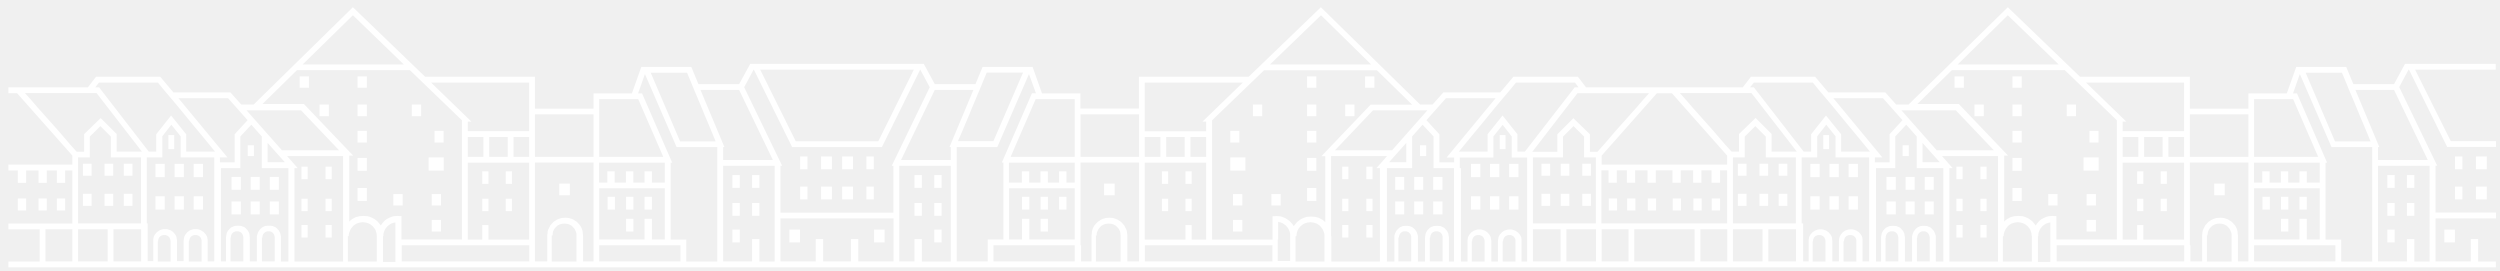
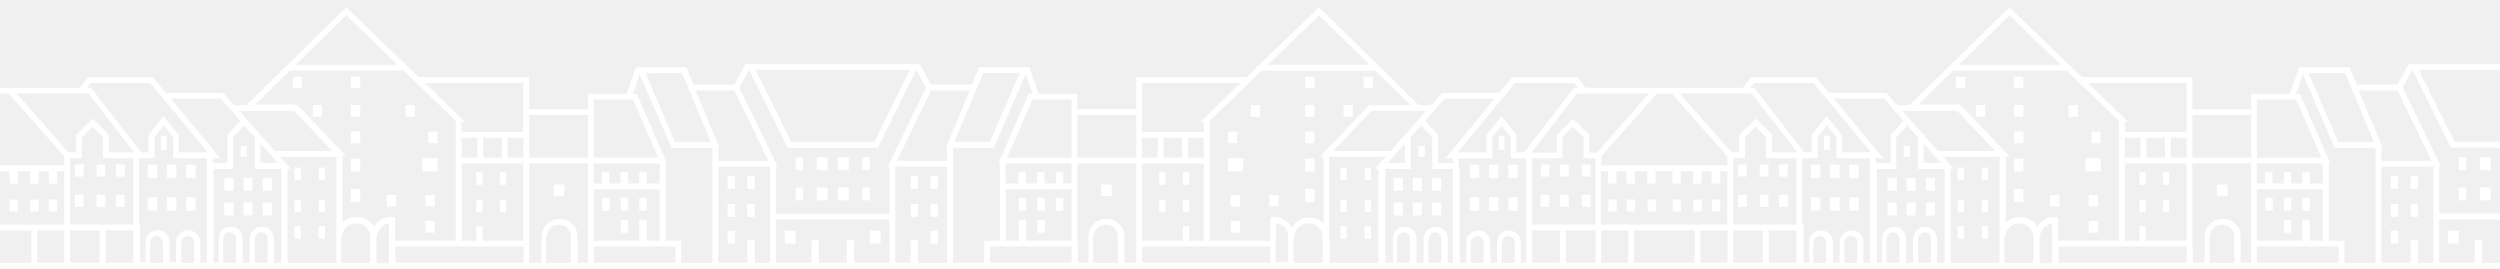
- <svg xmlns="http://www.w3.org/2000/svg" version="1.1" id="Ebene_1" x="0px" y="0px" viewBox="0 0 1934.7 209.5" style="enable-background:new 0 0 1934.7 209.5;" xml:space="preserve">
+ <svg xmlns="http://www.w3.org/2000/svg" version="1.1" id="Ebene_1" x="0px" y="0px" viewBox="6.5 0 1925.1 206.9" style="enable-background:new 6.5 0 1925.1 206.9;" xml:space="preserve">
  <style type="text/css">
	.st0{fill:#FFFFFF;}
</style>
  <path class="st0" d="M566.8,187.6h5.7v-9.9h-5.7V187.6z M610.9,187.6h8.2v-9.9h-8.2V187.6z M676.4,187.6h8.2v-9.9h-8.2V187.6z   M723,187.6h5.7v-9.9H723V187.6z M1847.5,187.6h5.7v-9.9h-5.7V187.6z M1891.6,187.6h8.2v-9.9h-8.2V187.6z M233.3,183.8h4.8v-9.7  h-4.8V183.8z M251.9,183.8h4.8v-9.7h-4.8V183.8z M1038.7,183.8h4.8v-9.7h-4.8V183.8z M1057.4,183.8h4.8v-9.7h-4.8V183.8z   M1514,183.8h4.8v-9.7h-4.8V183.8z M1532.6,183.8h4.8v-9.7h-4.8V183.8z M334.1,179.2h7.2v-9h-7.2V179.2z M954.2,179.2h7.2v-9h-7.2  V179.2z M1614.8,179.2h7.2v-9h-7.2V179.2z M484.5,179.2h5.7v-9.9h-5.7V179.2z M805.3,179.2h5.7v-9.9h-5.7V179.2z M1765.2,179.2h5.7  v-9.9h-5.7V179.2z M566.8,167h5.7v-9.9h-5.7V167z M582,167h5.7v-9.9H582V167z M707.7,167h5.7v-9.9h-5.7V167z M723,167h5.7v-9.9H723  V167z M1847.5,167h5.7v-9.9h-5.7V167z M1862.7,167h5.7v-9.9h-5.7V167z M179.2,165.9h7.2v-10h-7.2V165.9z M194,165.9h7v-10h-7V165.9z   M208.8,165.9h7v-10h-7V165.9z M1079.7,165.9h7v-10h-7V165.9z M1094.4,165.9h7v-10h-7V165.9z M1109.1,165.9h7.2v-10h-7.2V165.9z   M1459.9,165.9h7.2v-10h-7.2V165.9z M1474.7,165.9h7v-10h-7V165.9z M1489.5,165.9h7v-10h-7V165.9z M233.3,163.4h4.8v-9.6h-4.8V163.4  z M251.9,163.4h4.8v-9.6h-4.8V163.4z M373.2,163.4h4.8v-9.6h-4.8V163.4z M391.4,163.4h4.8v-9.6h-4.8V163.4z M899.2,163.4h4.8v-9.6  h-4.8V163.4z M917.4,163.4h4.8v-9.6h-4.8V163.4z M1038.7,163.4h4.8v-9.6h-4.8V163.4z M1057.4,163.4h4.8v-9.6h-4.8V163.4z   M1514,163.4h4.8v-9.6h-4.8V163.4z M1532.6,163.4h4.8v-9.6h-4.8V163.4z M1653.9,163.4h4.8v-9.6h-4.8V163.4z M1672.1,163.4h4.8v-9.6  h-4.8V163.4z M13.8,162.9h6.4v-9.3h-6.4V162.9z M29.8,162.9h6.4v-9.3h-6.4V162.9z M44,162.9h6.4v-9.3H44V162.9z M1245,162.9h6.4  v-9.3h-6.4V162.9z M1259.2,162.9h6.4v-9.3h-6.4V162.9z M1275.2,162.9h6.4v-9.3h-6.4V162.9z M1294.5,162.9h6.4v-9.3h-6.4V162.9z   M1310.5,162.9h6.4v-9.3h-6.4V162.9z M1324.7,162.9h6.4v-9.3h-6.4V162.9z M470.2,162.2h5.7v-9.9h-5.7V162.2z M484.5,162.2h5.7v-9.9  h-5.7V162.2z M498.8,162.2h5.7v-9.9h-5.7V162.2z M790.9,162.2h5.7v-9.9h-5.7V162.2z M805.3,162.2h5.7v-9.9h-5.7V162.2z M819.6,162.2  h5.7v-9.9h-5.7V162.2z M1750.9,162.2h5.7v-9.9h-5.7V162.2z M1765.2,162.2h5.7v-9.9h-5.7V162.2z M1779.5,162.2h5.7v-9.9h-5.7V162.2z   M120.3,162.2h7.2v-10.3h-7.2V162.2z M135.1,162.2h7.2v-10.3h-7.2V162.2z M149.9,162.2h7.2v-10.3h-7.2V162.2z M1138.4,162.2h7.2  v-10.3h-7.2V162.2z M1153.1,162.2h7.2v-10.3h-7.2V162.2z M1167.9,162.2h7.2v-10.3h-7.2V162.2z M1401,162.2h7.2v-10.3h-7.2V162.2z   M1415.8,162.2h7.2v-10.3h-7.2V162.2z M1430.6,162.2h7.2v-10.3h-7.2V162.2z M304.4,159h7.2v-8.8h-7.2V159z M334.1,159h7.2v-8.8h-7.2  V159z M954.2,159h7.2v-8.8h-7.2V159z M983.9,159h7.2v-8.8h-7.2V159z M1585.1,159h7.2v-8.8h-7.2V159z M1614.8,159h7.2v-8.8h-7.2V159z   M64.2,159.3h6.7v-9.3h-6.7V159.3z M80.9,159.3h6.7v-9.3h-6.7V159.3z M95.8,159.3h6.7v-9.3h-6.7V159.3z M1192.9,159.3h6.7v-9.3h-6.7  V159.3z M1207.8,159.3h6.7v-9.3h-6.7V159.3z M1224.5,159.3h6.7v-9.3h-6.7V159.3z M1344.9,159.3h6.7v-9.3h-6.7V159.3z M1361.6,159.3  h6.7v-9.3h-6.7V159.3z M1376.5,159.3h6.7v-9.3h-6.7V159.3z M276.7,155.5h7.2v-10h-7.2V155.5z M1011.5,155.5h7.2v-10h-7.2V155.5z   M1557.4,155.5h7.2v-10h-7.2V155.5z M619.2,154.3h5.7v-9.9h-5.7V154.3z M635.4,154.3h8.4v-9.9h-8.4V154.3z M651.7,154.3h8.4v-9.9  h-8.4V154.3z M670.5,154.3h5.7v-9.9h-5.7V154.3z M1899.9,154.3h5.7v-9.9h-5.7V154.3z M1916.1,154.3h8.4v-9.9h-8.4V154.3z   M432.8,151.1h8.2v-9h-8.2V151.1z M854.4,151.1h8.2v-9h-8.2V151.1z M1713.5,151.1h8.2v-9h-8.2V151.1z M179.2,146.9h7.2v-10h-7.2  V146.9z M194,146.9h7v-10h-7V146.9z M208.8,146.9h7v-10h-7V146.9z M1079.7,146.9h7v-10h-7V146.9z M1094.4,146.9h7v-10h-7V146.9z   M1109.1,146.9h7.2v-10h-7.2V146.9z M1459.9,146.9h7.2v-10h-7.2V146.9z M1474.7,146.9h7v-10h-7V146.9z M1489.5,146.9h7v-10h-7V146.9  z M566.8,145.4h5.7v-9.9h-5.7V145.4z M582,145.4h5.7v-9.9H582V145.4z M707.7,145.4h5.7v-9.9h-5.7V145.4z M723,145.4h5.7v-9.9H723  V145.4z M1847.5,145.4h5.7v-9.9h-5.7V145.4z M1862.7,145.4h5.7v-9.9h-5.7V145.4z M373.2,142.3h4.8v-9.7h-4.8V142.3z M391.4,142.3  h4.8v-9.7h-4.8V142.3z M899.2,142.3h4.8v-9.7h-4.8V142.3z M917.4,142.3h4.8v-9.7h-4.8V142.3z M1653.9,142.3h4.8v-9.7h-4.8V142.3z   M1672.1,142.3h4.8v-9.7h-4.8V142.3z M233.3,138.7h4.8V129h-4.8V138.7z M251.9,138.7h4.8V129h-4.8V138.7z M1038.7,138.7h4.8V129  h-4.8V138.7z M1057.4,138.7h4.8V129h-4.8V138.7z M1514,138.7h4.8V129h-4.8V138.7z M1532.6,138.7h4.8V129h-4.8V138.7z M64.2,136h6.7  v-9.3h-6.7V136z M80.9,136h6.7v-9.3h-6.7V136z M95.8,136h6.7v-9.3h-6.7V136z M120.3,137.1h7.2v-10.3h-7.2V137.1z M135.1,137.1h7.2  v-10.3h-7.2V137.1z M149.9,137.1h7.2v-10.3h-7.2V137.1z M1138.4,137.1h7.2v-10.3h-7.2V137.1z M1153.1,137.1h7.2v-10.3h-7.2V137.1z   M1167.9,137.1h7.2v-10.3h-7.2V137.1z M1192.9,136h6.7v-9.3h-6.7V136z M1207.8,136h6.7v-9.3h-6.7V136z M1224.5,136h6.7v-9.3h-6.7  V136z M1344.9,136h6.7v-9.3h-6.7V136z M1361.6,136h6.7v-9.3h-6.7V136z M1376.5,136h6.7v-9.3h-6.7V136z M1401,137.1h7.2v-10.3h-7.2  V137.1z M1415.8,137.1h7.2v-10.3h-7.2V137.1z M1430.6,137.1h7.2v-10.3h-7.2V137.1z M276.7,132.2h7.2v-10h-7.2V132.2z M1011.5,132.2  h7.2v-10h-7.2V132.2z M1557.4,132.2h7.2v-10h-7.2V132.2z M331.7,132h11.7v-10.2h-11.7V132z M952.1,132h11.7v-10.2h-11.7V132z   M1612.4,132h11.7v-10.2h-11.7V132z M619.2,131h5.7v-9.9h-5.7V131z M635.4,131h8.4v-9.9h-8.4V131z M651.7,131h8.4v-9.9h-8.4V131z   M670.5,131h5.7v-9.9h-5.7V131z M1899.9,131h5.7v-9.9h-5.7V131z M1916.1,131h8.4v-9.9h-8.4V131z M191.7,120.8h4.8v-8.4h-4.8V120.8z   M1098.9,120.8h4.8v-8.4h-4.8V120.8z M1472.4,120.8h4.8v-8.4h-4.8V120.8z M130.3,115.4h4.5v-10.9h-4.5V115.4z M1160.6,115.4h4.5  v-10.9h-4.5V115.4z M1411,115.4h4.5v-10.9h-4.5V115.4z M276.7,110.3h7.2v-9h-7.2V110.3z M336.3,110.3h7v-9h-7V110.3z M952.1,110.3h7  v-9h-7V110.3z M1011.5,110.3h7.2v-9h-7.2V110.3z M1557.4,110.3h7.2v-9h-7.2V110.3z M1617,110.3h7v-9h-7V110.3z M247.3,89.9h7.2v-9  h-7.2V89.9z M276.7,89.9h7.2v-9h-7.2V89.9z M318.7,89.9h7.2v-9h-7.2V89.9z M969.6,89.9h7.2v-9h-7.2V89.9z M1011.5,89.9h7.2v-9h-7.2  V89.9z M1041,89.9h7.2v-9h-7.2V89.9z M1528,89.9h7.2v-9h-7.2V89.9z M1557.4,89.9h7.2v-9h-7.2V89.9z M1599.4,89.9h7.2v-9h-7.2V89.9z   M231.9,67.9h7.2v-8.8h-7.2V67.9z M276.7,67.9h7.2v-8.8h-7.2V67.9z M1011.5,67.9h7.2v-8.8h-7.2V67.9z M1056.4,67.9h7.2v-8.8h-7.2  V67.9z M1512.6,67.9h7.2v-8.8h-7.2V67.9z M1557.4,67.9h7.2v-8.8h-7.2V67.9z M310.8,189.8h46.8h4.5h47.5v12.5h-98.7V189.8z   M463.7,189.8h62.9v12.5h-62.9V189.8z M768.8,189.8h62.9v12.5h-62.9V189.8z M885.9,189.8h47.5h4.5h46.8v12.5h-98.7V189.8z   M1591.5,189.8h46.8h4.5h47.5v12.5h-98.7V189.8z M1744.4,189.8h62.9v12.5h-62.9V189.8z M122.4,186.7v-1l0.3-0.9l0.4-0.9l0.6-0.7  l0.7-0.6l0.9-0.4l0.9-0.3h1h0.9l0.9,0.3l0.9,0.4l0.7,0.6l0.6,0.7l0.4,0.9l0.3,0.9l0.1,1v15.7h-9.9V186.7z M146.3,186.7l0.2-1  l0.3-0.9l0.4-0.9l0.6-0.7l0.7-0.6l0.9-0.4l0.9-0.3h0.9h1l0.9,0.3l0.9,0.4l0.7,0.6l0.6,0.7l0.4,0.9l0.3,0.9v1v15.7h-9.9V186.7z   M1139.3,186.7v-1l0.3-0.9l0.4-0.9l0.6-0.7l0.7-0.6l0.9-0.4l0.9-0.3h1h0.9l0.9,0.3l0.9,0.4l0.7,0.6l0.6,0.7l0.4,0.9l0.3,0.9l0.1,1  v15.7h-9.9V186.7z M1163.2,186.7l0.1-1l0.3-0.9l0.4-0.9l0.6-0.7l0.7-0.6l0.9-0.4l0.9-0.3h0.9h1l0.9,0.3l0.9,0.4l0.7,0.6l0.6,0.7  l0.4,0.9l0.3,0.9v1v15.7h-9.9V186.7z M1403.1,186.7v-1l0.3-0.9l0.4-0.9l0.6-0.7l0.7-0.6l0.9-0.4l0.9-0.3h1h0.9l0.9,0.3l0.9,0.4  l0.7,0.6l0.6,0.7l0.4,0.9l0.3,0.9l0.1,1v15.7h-9.9V186.7z M1427,186.7l0.1-1l0.3-0.9l0.4-0.9l0.6-0.7l0.7-0.6l0.9-0.4l0.9-0.3h0.9h1  l0.9,0.3l0.9,0.4l0.7,0.6l0.6,0.7l0.4,0.9l0.3,0.9v1v15.7h-9.9V186.7z M178.7,183.8v-1l0.3-0.9l0.4-0.9l0.6-0.7l0.7-0.6l0.9-0.4  l0.9-0.3h1h0.9l0.9,0.3l0.9,0.4l0.7,0.6l0.6,0.7l0.4,0.9l0.3,0.9l0.1,1v18.5h-9.9V183.8z M203.1,183.8v-1l0.3-0.9l0.4-0.9l0.7-0.7  l0.6-0.6l0.9-0.4l0.9-0.3h1h0.9l1,0.3l0.7,0.4l0.7,0.6l0.6,0.7l0.4,0.9l0.3,0.9l0.1,1v18.5h-9.9V183.8z M1082.5,183.8l0.2-1l0.3-0.9  l0.4-0.9l0.6-0.7l0.7-0.6l0.7-0.4l1-0.3h0.9h1l0.9,0.3l0.9,0.4l0.6,0.6l0.7,0.7l0.4,0.9l0.3,0.9v1v18.5h-9.9V183.8z M1106.8,183.8  l0.1-1l0.3-0.9l0.4-0.9l0.6-0.7l0.7-0.6l0.9-0.4l0.9-0.3h0.9h1l0.9,0.3l0.9,0.4l0.7,0.6l0.6,0.7l0.4,0.9l0.3,0.9v1v18.5h-9.9V183.8z   M1459.4,183.8v-1l0.3-0.9l0.4-0.9l0.6-0.7l0.7-0.6l0.9-0.4l0.9-0.3h1h0.9l0.9,0.3l0.9,0.4l0.7,0.6l0.6,0.7l0.4,0.9l0.3,0.9l0.2,1  v18.5h-9.9V183.8z M1483.8,183.8v-1l0.3-0.9l0.4-0.9l0.7-0.7l0.6-0.6l0.9-0.4l0.9-0.3h1h0.9l1,0.3l0.7,0.4l0.7,0.6l0.6,0.7l0.4,0.9  l0.3,0.9l0.2,1v18.5h-9.9V183.8z M35.2,177.4H56v24.9H35.2V177.4z M60.4,177.4h22.9v24.9H60.4V177.4z M87.8,177.4h21.4v24.9H87.8  V177.4z M1186.3,177.4h21.4v24.9h-21.4V177.4z M1212.2,177.4h22.9v24.9h-22.9V177.4z M1239.5,177.4h20.8v24.9h-20.8V177.4z   M1264.7,177.4h22.5h1.7h22.5v24.9h-22.5h-1.7h-22.5V177.4z M1315.9,177.4h20.8v24.9h-20.8V177.4z M1341.1,177.4h22.9v24.9h-22.9  V177.4z M1368.5,177.4h21.4v24.9h-21.4V177.4z M427.6,182.2l0.1-0.9l0.1-1l0.1-0.9l0.3-0.7l0.4-0.9l0.4-0.7l0.6-0.7l0.6-0.7l0.7-0.6  l0.6-0.6l0.9-0.4l0.7-0.4l0.9-0.3l0.9-0.2l1-0.1l0.9-0.1l1,0.1l0.9,0.1l0.9,0.2l0.9,0.3l0.7,0.4l0.9,0.4l0.7,0.6l0.6,0.6l0.6,0.7  l0.6,0.7l0.4,0.7l0.4,0.9l0.3,0.7l0.3,0.9l0.1,1v0.9v20.2h-19.1V182.2z M848.7,182.2v-0.9l0.1-1l0.3-0.9l0.3-0.7l0.4-0.9l0.4-0.7  l0.6-0.7l0.6-0.7l0.6-0.6l0.7-0.6l0.9-0.4l0.7-0.4l0.9-0.3l0.9-0.2l0.9-0.1l1-0.1l0.9,0.1l1,0.1l0.9,0.2l0.9,0.3l0.7,0.4l0.9,0.4  l0.6,0.6l0.7,0.6l0.6,0.7l0.6,0.7l0.4,0.7l0.4,0.9l0.3,0.7l0.1,0.9l0.1,1l0.1,0.9v20.2h-19.1V182.2z M1708.3,182.2l0.1-0.9l0.2-1  l0.1-0.9l0.3-0.7l0.4-0.9l0.4-0.7l0.6-0.7l0.6-0.7l0.7-0.6l0.6-0.6l0.9-0.4l0.7-0.4l0.9-0.3l0.9-0.2l1-0.1l0.9-0.1l1,0.1l0.9,0.1  l0.9,0.2l0.9,0.3l0.7,0.4l0.9,0.4l0.7,0.6l0.6,0.6l0.6,0.7l0.6,0.7l0.4,0.7l0.4,0.9l0.3,0.7l0.3,0.9l0.2,1v0.9v20.2h-19.1V182.2z   M296.7,182.8v-1l0.1-1.2l0.3-1l0.4-1l0.4-0.9l0.6-1l0.6-0.7l0.7-0.9l1.3-1l1.5-1l1.6-0.6l1.8-0.4v13.6v17h-9.6V182.8z M989.1,185.3  v-13.6l1.8,0.4l1.6,0.6l1.5,1l1.3,1l0.7,0.9l0.6,0.7l0.6,1l0.4,0.9l0.4,1l0.3,1l0.1,1.2v1v19.6h-9.6V185.3z M1577.4,182.8v-1  l0.1-1.2l0.3-1l0.4-1l0.4-0.9l0.6-1l0.6-0.7l0.7-0.9l1.3-1l1.5-1l1.6-0.6l1.8-0.4v13.6v17h-9.6V182.8z M269.9,182.8v-1l0.2-1.2  l0.3-1l0.4-1l0.4-0.9l0.6-1l0.6-0.7l0.7-0.9l0.7-0.7l0.9-0.6l0.9-0.6l1-0.4l1-0.3l1-0.3l1-0.1l1.2-0.2l1,0.2l1.2,0.1l1,0.3l1,0.3  l0.9,0.4l1,0.6l0.7,0.6l0.9,0.7l0.7,0.9l0.6,0.7l0.6,1l0.4,0.9l0.3,1l0.3,1l0.1,1.2l0.1,1v19.6h-22.4V182.8z M1003.2,182.8l0.2-1  l0.1-1.2l0.3-1l0.3-1l0.4-0.9l0.6-1l0.6-0.7l0.7-0.9l0.9-0.7l0.7-0.6l1-0.6l0.9-0.4l1-0.3l1-0.3l1.2-0.1l1-0.2l1.2,0.2l1,0.1l1,0.3  l1,0.3l1,0.4l0.9,0.6l0.9,0.6l0.7,0.7l0.7,0.9l0.6,0.7l0.6,1l0.4,0.9l0.4,1l0.3,1l0.2,1.2v1v19.6h-22.4V182.8z M1550.6,182.8v-1  l0.2-1.2l0.3-1l0.4-1l0.4-0.9l0.6-1l0.6-0.7l0.7-0.9l0.7-0.7l0.9-0.6l0.9-0.6l1-0.4l1-0.3l1-0.3l1-0.1l1.2-0.2l1,0.2l1.2,0.1l1,0.3  l1,0.3l0.9,0.4l1,0.6l0.7,0.6l0.9,0.7l0.7,0.9l0.6,0.7l0.6,1l0.4,0.9l0.3,1l0.3,1l0.1,1.2l0.2,1v19.6h-22.4V182.8z M604,169h40.7  h6.1h40.7v33.3h-27.3V185h-5.7v17.3h-7.7h-6.1H637V185h-5.7v17.3H604V169z M463.7,145.7h50.8v39.6h-10v-16h-5.7v16h-35.1V145.7z   M780.9,145.7h50.8v39.6h-35.1v-16h-5.7v16h-10V145.7z M1744.4,145.7h50.8v39.6h-10v-16h-5.7v16h-35.1V145.7z M1331.1,141.4v-9.6  h5.5v41.1h-20.8h-27h-1.7h-27h-20.8v-41.1h5.5v9.6h6.4v-9.6h7.8v9.6h6.4v-9.6h9.6v9.6h6.4v-9.6h5.6h1.7h5.6v9.6h6.4v-9.6h9.6v9.6  h6.4v-9.6h7.8v9.6H1331.1z M559.6,128.3h39.9v74.1h-11.8V185H582v17.3h-22.4V128.3z M695.9,128.3h39.9v74.1h-22.4V185h-5.7v17.3  h-11.8V128.3z M1840.3,128.3h39.9v74.1h-11.8V185h-5.7v17.3h-22.4V128.3z M362,125.9h47.5v59.5H378v-11.2h-4.8v11.2H362V125.9z   M414,189.8v-4.5v-59.5h45.3v15.4v44.1v4.5v12.5h-8.1v-20.2l-0.2-1.3l-0.1-1.5l-0.3-1.3l-0.4-1.2l-0.6-1.2l-0.7-1.2l-0.9-1l-0.9-1  l-0.9-0.9l-1.2-0.7l-1-0.7l-1.2-0.6l-1.3-0.4l-1.3-0.4l-1.3-0.1l-1.5-0.1l-1.3,0.1l-1.5,0.1l-1.3,0.4l-1.2,0.4l-1.3,0.6l-1,0.7  l-1.2,0.7l-0.9,0.9l-0.9,1l-0.9,1l-0.6,1.2l-0.6,1.2l-0.6,1.2l-0.3,1.3l-0.1,1.5l-0.2,1.3v20.2H414V189.8z M463.7,125.9h50.8v15.4  h-10v-8.7h-5.7v8.7h-8.7v-8.7h-5.7v8.7h-8.7v-8.7h-5.7v8.7h-6.4V125.9z M780.9,125.9h50.8v15.4h-6.4v-8.7h-5.7v8.7h-8.7v-8.7h-5.7  v8.7h-8.7v-8.7h-5.7v8.7h-10V125.9z M836.2,189.8v-4.5v-44.1v-15.4h45.3v59.5v4.5v12.5h-9.1v-20.2l-0.1-1.3l-0.2-1.5l-0.3-1.3  l-0.6-1.2l-0.6-1.2l-0.6-1.2l-0.9-1l-0.9-1l-0.9-0.9l-1.2-0.7l-1-0.7l-1.3-0.6l-1.2-0.4l-1.3-0.4l-1.5-0.1l-1.3-0.1l-1.5,0.1  l-1.3,0.1l-1.3,0.4l-1.3,0.4l-1.2,0.6l-1,0.7l-1.2,0.7l-0.9,0.9l-0.9,1l-0.9,1l-0.7,1.2l-0.6,1.2l-0.4,1.2l-0.3,1.3l-0.1,1.5  l-0.2,1.3v20.2h-8.1V189.8z M885.9,125.9h47.5v59.5h-11.2v-11.2h-4.8v11.2h-31.5V125.9z M1642.7,125.9h47.5v59.5h-31.5v-11.2h-4.8  v11.2h-11.2V125.9z M1694.7,189.8v-4.5v-59.5h45.3v15.4v44.1v4.5v12.5h-8.1v-20.2l-0.2-1.3l-0.1-1.5l-0.3-1.3l-0.4-1.2l-0.6-1.2  l-0.7-1.2l-0.9-1l-0.9-1l-0.9-0.9l-1.2-0.7l-1-0.7l-1.2-0.6l-1.3-0.4l-1.3-0.4l-1.3-0.1l-1.5-0.1l-1.3,0.1l-1.5,0.1l-1.3,0.4  l-1.2,0.4l-1.3,0.6l-1,0.7l-1.2,0.7l-0.9,0.9l-0.9,1l-0.9,1l-0.6,1.2l-0.6,1.2l-0.6,1.2l-0.3,1.3l-0.2,1.5l-0.1,1.3v20.2h-9.1V189.8  z M1744.4,125.9h50.8v15.4h-10v-8.7h-5.7v8.7h-8.7v-8.7h-5.7v8.7h-8.7v-8.7h-5.7v8.7h-6.4V125.9z M227.7,130.1h2.7l-8.2-9.3h5.4h5.4  h5.4h5.4h5.4h5.4h5.5h5.4v62v19.6h-37.6V130.1z M1030.1,182.8v-62h5.4h5.5h5.4h5.4h5.4h5.4h5.4h5.4l-8.2,9.3h2.7v72.3h-37.6V182.8z   M1508.4,130.1h2.7l-8.2-9.3h5.4h5.4h5.4h5.4h5.4h5.4h5.5h5.4v62v19.6h-37.6V130.1z M207.1,110.6l13.3,14.9h-13.3V110.6z   M1088.3,110.6v14.9H1075L1088.3,110.6z M1487.8,110.6l13.3,14.9h-13.3V110.6z M362,106h12.1v15.4H362V106z M378.6,106h14.3v15.4  h-14.3V106z M397.4,106h12.1v15.4h-12.1V106z M885.9,106H898v15.4h-12.1V106z M902.5,106h14.3v15.4h-14.3V106z M921.3,106h12.1v15.4  h-12.1V106z M1642.7,106h12.1v15.4h-12.1V106z M1659.3,106h14.3v15.4h-14.3V106z M1678.1,106h12.1v15.4h-12.1V106z M60.4,121.8h9.1  v-16.1l8.2-8.1l8.1,8.1v16.1h23.3v51.1H60.4V121.8z M1186.3,121.8h23.3v-16.1l8.1-8.1l8.2,8.1v16.1h9.1v51.1h-48.7V121.8z   M1341.1,121.8h9.1v-16.1l8.2-8.1l8.1,8.1v16.1h23.3v51.1h-48.7V121.8z M113.6,172.9v-51.1h12v-16.3l7-9l7.2,9v16.3h26v8.2v72.3  h-5.1v-15.7v-1l-0.2-0.9l-0.1-0.9l-0.3-0.9l-0.4-0.7l-0.4-0.7l-0.6-0.7l-0.6-0.7l-0.6-0.6l-0.7-0.4l-0.9-0.6L155,178l-0.9-0.3  l-0.9-0.3l-0.9-0.1h-1h-0.9l-0.9,0.1l-0.9,0.3l-0.9,0.3l-0.9,0.3l-0.7,0.6l-0.7,0.4l-0.6,0.6l-0.6,0.7l-0.6,0.7l-0.4,0.7l-0.4,0.7  l-0.3,0.9l-0.1,0.9l-0.2,0.9l-0.1,1v15.7h-5.1v-15.7l-0.1-1l-0.2-0.9l-0.1-0.9l-0.3-0.9l-0.4-0.7l-0.4-0.7l-0.6-0.7l-0.6-0.7  l-0.6-0.6l-0.7-0.4l-0.7-0.6l-0.9-0.3l-0.9-0.3l-0.9-0.3l-0.9-0.1h-0.9h-1l-0.9,0.1l-0.9,0.3l-0.9,0.3l-0.7,0.3l-0.9,0.6l-0.6,0.4  l-0.7,0.6l-0.6,0.7l-0.6,0.7l-0.4,0.7l-0.4,0.7l-0.3,0.9l-0.2,0.9l-0.1,0.9v1v15.7h-4.3V172.9z M1129.7,130.1v-8.2h26v-16.3l7.2-9  l7,9v16.3h11.9v51.1v29.4h-4.3v-15.7v-1l-0.1-0.9l-0.1-0.9l-0.3-0.9l-0.4-0.7l-0.4-0.7l-0.6-0.7l-0.6-0.7l-0.7-0.6l-0.6-0.4  l-0.9-0.6l-0.7-0.3l-0.9-0.3l-0.9-0.3l-0.9-0.1h-1h-0.9l-0.9,0.1l-0.9,0.3l-0.9,0.3l-0.9,0.3l-0.7,0.6l-0.7,0.4l-0.6,0.6l-0.6,0.7  l-0.6,0.7l-0.4,0.7l-0.4,0.7l-0.3,0.9l-0.1,0.9l-0.2,0.9l-0.1,1v15.7h-5.1v-15.7l-0.1-1l-0.2-0.9l-0.1-0.9l-0.3-0.9l-0.4-0.7  l-0.4-0.7l-0.6-0.7l-0.6-0.7l-0.6-0.6l-0.7-0.4l-0.7-0.6l-0.9-0.3l-0.9-0.3l-0.9-0.3l-0.9-0.1h-0.9h-1l-0.9,0.1l-0.9,0.3l-0.9,0.3  l-0.7,0.3l-0.9,0.6l-0.7,0.4l-0.6,0.6l-0.6,0.7l-0.6,0.7l-0.4,0.7l-0.4,0.7l-0.3,0.9l-0.1,0.9l-0.2,0.9v1v15.7h-5.1V130.1z   M1394.3,172.9v-51.1h12v-16.3l7-9l7.2,9v16.3h26v8.2v72.3h-5.1v-15.7v-1l-0.1-0.9l-0.1-0.9l-0.3-0.9l-0.4-0.7l-0.4-0.7l-0.6-0.7  l-0.6-0.7l-0.6-0.6l-0.7-0.4l-0.9-0.6l-0.7-0.3l-0.9-0.3l-0.9-0.3l-0.9-0.1h-1h-0.9l-0.9,0.1l-0.9,0.3l-0.9,0.3l-0.9,0.3l-0.7,0.6  l-0.7,0.4l-0.6,0.6l-0.6,0.7l-0.6,0.7l-0.4,0.7l-0.4,0.7l-0.3,0.9l-0.2,0.9l-0.1,0.9l-0.1,1v15.7h-5.1v-15.7l-0.1-1l-0.1-0.9  l-0.1-0.9l-0.3-0.9l-0.4-0.7l-0.4-0.7l-0.6-0.7l-0.6-0.7l-0.6-0.6l-0.7-0.4l-0.7-0.6l-0.9-0.3l-0.9-0.3l-0.9-0.3l-0.9-0.1h-0.9h-1  l-0.9,0.1l-0.9,0.3l-0.9,0.3l-0.7,0.3l-0.9,0.6l-0.6,0.4l-0.7,0.6l-0.6,0.7l-0.6,0.7l-0.4,0.7l-0.4,0.7l-0.3,0.9l-0.1,0.9l-0.2,0.9  v1v15.7h-4.3V172.9z M170.2,130.1h15.8v-24.5l8.5-9.1l8.1,9.1v24.5h20.6v72.3h-5.8v-18.5v-1l-0.2-0.9L217,181l-0.3-0.9l-0.4-0.7  l-0.4-0.9l-0.6-0.6l-0.6-0.7l-0.6-0.6l-0.7-0.6l-0.7-0.4l-0.9-0.3l-0.7-0.4l-0.9-0.1l-1-0.1H208h-1l-0.9,0.1l-0.9,0.1l-0.9,0.4  l-0.7,0.3l-0.7,0.4l-0.7,0.6l-0.7,0.6l-0.6,0.7l-0.4,0.6l-0.6,0.9l-0.3,0.7l-0.3,0.9l-0.3,0.9l-0.2,0.9v1v18.5h-5.5v-18.5l-0.1-1  l-0.1-0.9l-0.1-0.9l-0.3-0.9l-0.4-0.7l-0.4-0.9l-0.6-0.6l-0.6-0.7l-0.6-0.6l-0.7-0.6l-0.7-0.4l-0.9-0.3l-0.9-0.4l-0.9-0.1l-0.9-0.1  h-0.9h-1l-0.9,0.1l-0.9,0.1l-0.9,0.4l-0.7,0.3l-0.9,0.4l-0.7,0.6l-0.6,0.6l-0.6,0.7l-0.6,0.6l-0.4,0.9l-0.4,0.7l-0.3,0.9l-0.1,0.9  l-0.2,0.9l-0.1,1v18.5h-3.9V130.1z M1072.2,130.1h20.6v-24.5l8.1-9.1l8.5,9.1v24.5h15.8v72.3h-3.9v-18.5l-0.1-1l-0.2-0.9l-0.1-0.9  l-0.3-0.9l-0.4-0.7l-0.4-0.9l-0.6-0.6l-0.6-0.7l-0.6-0.6l-0.7-0.6l-0.9-0.4l-0.7-0.3l-0.9-0.4l-0.9-0.1l-0.9-0.1h-1h-0.9l-0.9,0.1  l-0.9,0.1l-0.9,0.4l-0.9,0.3l-0.7,0.4l-0.7,0.6l-0.6,0.6l-0.6,0.7l-0.6,0.6l-0.4,0.9l-0.4,0.7l-0.3,0.9l-0.1,0.9l-0.2,0.9l-0.1,1  v18.5h-5.5v-18.5v-1l-0.1-0.9l-0.3-0.9l-0.3-0.9l-0.3-0.7l-0.6-0.9l-0.4-0.6l-0.6-0.7l-0.7-0.6l-0.7-0.6l-0.7-0.4l-0.7-0.3l-0.9-0.4  l-0.9-0.1l-0.9-0.1h-1h-0.9l-1,0.1l-0.9,0.1l-0.7,0.4l-0.9,0.3l-0.7,0.4l-0.7,0.6l-0.6,0.6l-0.6,0.7l-0.6,0.6l-0.4,0.9l-0.4,0.7  l-0.3,0.9l-0.3,0.9l-0.1,0.9v1v18.5h-5.8V130.1z M1450.9,130.1h15.8v-24.5l8.5-9.1l8.1,9.1v24.5h20.6v72.3h-5.8v-18.5v-1l-0.2-0.9  l-0.3-0.9l-0.3-0.9l-0.4-0.7l-0.4-0.9l-0.6-0.6l-0.6-0.7l-0.6-0.6l-0.7-0.6l-0.7-0.4l-0.9-0.3l-0.7-0.4l-0.9-0.1l-1-0.1h-0.9h-1  l-0.9,0.1l-0.9,0.1l-0.9,0.4l-0.7,0.3l-0.7,0.4l-0.7,0.6l-0.7,0.6l-0.6,0.7l-0.4,0.6l-0.6,0.9l-0.3,0.7l-0.3,0.9l-0.3,0.9l-0.2,0.9  v1v18.5h-5.5v-18.5l-0.1-1l-0.2-0.9l-0.1-0.9l-0.3-0.9l-0.4-0.7l-0.4-0.9l-0.6-0.6l-0.6-0.7l-0.6-0.6l-0.7-0.6l-0.7-0.4l-0.9-0.3  l-0.9-0.4l-0.9-0.1l-0.9-0.1h-0.9h-1l-0.9,0.1l-0.9,0.1l-0.9,0.4l-0.7,0.3l-0.9,0.4l-0.7,0.6l-0.6,0.6l-0.6,0.7l-0.6,0.6l-0.4,0.9  l-0.4,0.7l-0.3,0.9l-0.1,0.9l-0.2,0.9l-0.1,1v18.5h-3.9V130.1z M414,88.5h45.3v32.9H414V88.5z M836.2,88.5h45.3v32.9h-45.3V88.5z   M1694.7,88.5h45.3v32.9h-45.3V88.5z M190.8,85.4H233l29.4,30.9h-44.2L190.8,85.4z M1062.5,85.4h42.1l-27.3,30.9h-44.2L1062.5,85.4z   M1471.5,85.4h42.1l29.4,30.9h-44.2L1471.5,85.4z M463.7,76.7h30.2l19.4,44.7h-49.6V76.7z M801.5,76.7h30.2v44.7h-49.6L801.5,76.7z   M1744.4,76.7h30.2l19.4,44.7h-49.6V76.7z M170.2,121.8h5.8L138.1,76h38.4l15.1,17l-10,10.9v21.7h-11.4V121.8z M1113.9,103.9  l-10-10.9l15.1-17h38.4l-37.9,45.9h5.8v3.7h-11.4V103.9z M1450.9,121.8h5.8L1418.8,76h38.4l15.1,17l-10,10.9v21.7h-11.4V121.8z   M54.2,111.7l-4.9-5.7l-4.9-5.7l-5.1-5.7l-4.9-5.5l-5.1-5.7l-4.9-5.7l-5.1-5.7h55.4l35.1,45.3H90.3v-13.6L77.9,91.4l-12.8,12.4v13.6  h-5.8L54.2,111.7z M1220.8,72.1h55.4l-5.1,5.7l-4.9,5.7l-5.1,5.7l-4.9,5.5l-5.1,5.7l-4.9,5.7l-4.9,5.7l-5.1,5.7h-5.8v-13.6  l-12.8-12.4l-12.4,12.4v13.6h-19.4L1220.8,72.1z M1239.5,120.4l42.7-48.2h5h1.7h5l42.7,48.2v7h-47.7h-1.7h-47.7V120.4z   M1334.9,111.7l-4.9-5.7l-4.9-5.7l-5.1-5.7l-4.9-5.5l-5.1-5.7l-4.9-5.7l-5.1-5.7h55.4l35.1,45.3H1371v-13.6l-12.4-12.4l-12.8,12.4  v13.6h-5.8L1334.9,111.7z M559.6,113.8h1l-18.5-44.2H572l26.1,54.2h-38.5V113.8z M723.4,69.6h29.9l-18.5,44.2h1v10h-38.5L723.4,69.6  z M1840.3,113.8h1l-18.5-44.2h29.9l26.1,54.2h-38.5V113.8z M76.6,63.9h45.6l5.5,6.7l5.7,6.7l5.5,6.6l5.5,6.7l5.5,6.7l5.5,6.6  l5.5,6.7l5.5,6.7h-22.3v-13.4l-11.7-14.5l-11.5,14.5v13.4h-5.8L76.7,67.6h-3L76.6,63.9z M362,94.1h2.8l-31.2-30.2h75.9v37.6H362  V94.1z M885.9,63.9h75.9l-31.2,30.2h2.8v7.5h-47.5V63.9z M1134.5,110.6l5.5-6.7l5.5-6.6l5.5-6.7l5.5-6.7l5.5-6.6l5.7-6.7l5.5-6.7  h45.6l2.8,3.7h-3l-38.5,49.7h-5.8v-13.4l-11.5-14.5l-11.6,14.5v13.4H1129L1134.5,110.6z M1357.3,63.9h45.6l5.5,6.7l5.7,6.7l5.5,6.6  l5.5,6.7l5.5,6.7l5.5,6.6l5.5,6.7l5.5,6.7h-22.3v-13.4l-11.7-14.5l-11.5,14.5v13.4h-5.8l-38.5-49.7h-3L1357.3,63.9z M1642.7,94.1  h2.8l-31.2-30.2h75.9v37.6h-47.5V94.1z M499.1,57.3l24.5,56.5h31.5v88.6h-24v-17H519v-44.1v-15.4h1.2l-23.3-53.6h-3.1L499.1,57.3z   M740.3,113.8h31.5l24.5-56.5l5.4,14.9h-3.1l-23.3,53.6h1.2v15.4v44.1h-12.1v17h-24V113.8z M1779.8,57.3l24.5,56.5h31.5v88.6h-24  v-17h-12.1v-44.1v-15.4h1.2l-23.3-53.6h-3.1L1779.8,57.3z M503.6,56.3h28.1l2.8,6.7l2.7,6.6l2.8,6.6l2.8,6.7l2.7,6.6l2.8,6.6  l2.8,6.7l2.7,6.6h-27.5L503.6,56.3z M744.2,102.7L747,96l2.8-6.6l2.7-6.6l2.8-6.7l2.8-6.6l2.7-6.6l2.8-6.7h28.1l-22.9,53h-27.5  L744.2,102.7z M1784.3,56.3h28.1l2.8,6.7l2.7,6.6l2.8,6.6l2.8,6.7l2.7,6.6l2.8,6.6l2.8,6.7l2.7,6.6h-27.5L1784.3,56.3z M229.8,54.3  h87.4l40.3,38.8v92.2h-46.8v-18.1h-1.5l-1.3-0.1l-1.6,0.1l-1.5,0.1l-1.5,0.4l-1.5,0.6l-1.3,0.6l-1.3,0.7l-1.2,0.9l-1,1l-1.3,1.5  l-1,1.5l-1.2-1.5l-1.2-1.5l-1.2-1l-1.2-0.9l-1.2-0.7l-1.3-0.6l-1.5-0.6l-1.5-0.4l-1.6-0.1l-1.5-0.1l-1.6,0.1l-1.5,0.1l-1.5,0.4  l-1.5,0.4l-1.3,0.7l-1.3,0.7l-1.3,1l-1,1v-51.1h3l-38.1-39.9h-32.1L229.8,54.3z M937.9,93.2l40.3-38.8h87.4l27.2,26.6h-32.1  l-38.1,39.9h3v51.1l-1-1l-1.3-1l-1.3-0.7l-1.3-0.7l-1.5-0.4l-1.5-0.4l-1.5-0.1l-1.6-0.1l-1.5,0.1l-1.6,0.1l-1.5,0.4l-1.5,0.6  l-1.3,0.6l-1.2,0.7l-1.2,0.9l-1.2,1l-1.2,1.5l-1.2,1.5l-1-1.5l-1.3-1.5l-1-1l-1.2-0.9L995,169l-1.3-0.6l-1.5-0.6l-1.5-0.4l-1.5-0.1  l-1.6-0.1l-1.3,0.1h-1.5v18.1h-46.8V93.2z M1510.5,54.3h87.4l40.3,38.8v92.2h-46.8v-18.1h-1.5l-1.3-0.1l-1.6,0.1l-1.5,0.1l-1.5,0.4  l-1.5,0.6l-1.3,0.6l-1.3,0.7l-1.2,0.9l-1,1l-1.3,1.5l-1,1.5l-1.2-1.5l-1.2-1.5l-1.2-1l-1.2-0.9l-1.2-0.7l-1.3-0.6l-1.5-0.6l-1.5-0.4  l-1.6-0.1l-1.5-0.1l-1.6,0.1l-1.5,0.1l-1.5,0.4l-1.5,0.4l-1.3,0.7l-1.3,0.7l-1.3,1l-1,1v-51.1h3l-38.1-39.9h-32.1L1510.5,54.3z   M588.3,53.9h56.4h6.1h56.4l-27.5,55.4h-28.9h-6.1h-28.9L588.3,53.9z M644.7,113.8h6.1h31.7l29.6-59.9h0.1l7.3,13.6l-29.4,60.8h1.3  v36.3h-40.7h-6.1H604v-36.3h1.3l-29.4-60.8l7.3-13.6h0.2l29.6,59.9H644.7z M273.1,11.8l39.4,38.1h-78.3L273.1,11.8z M1022.3,11.8  l38.8,38.1h-78.3L1022.3,11.8z M1553.8,11.8l39.4,38.1H1515L1553.8,11.8z M1553.8,5.6l-76.8,75.3h-9.6l-8.4-9.4h-44.1l-10.2-12.1  H1355l-6.3,8.2h-59.8h-1.7h-59.8l-6.3-8.2h-49.9l-10.2,12.1H1117l-8.4,9.4h-9.6l-76.8-75.3l-55.9,53.8h-10.6h-10.6h-10.6H924h-10.6  h-10.6H892h-10.6v24.6h-45.3V72.3h-29.7l-7.3-20.5h-38.7l-5.5,13.3h-31.5l-8.5-15.7h-64.1h-6.1h-64.1L572,65.1h-31.5L535,51.8h-38.7  L489,72.3h-29.7v11.8H414V59.4h-10.6h-10.8H382h-10.6h-10.6h-10.6h-10.6H329L273.1,5.6l-76.8,75.3h-9.6l-8.4-9.4h-44.1l-10.2-12.1  H74.3l-6.3,8.2H6.5v4.5h6.7L56,120.4v7H6.5v4.5h7.3v9.6h6.4v-9.6h9.6v9.6h6.4v-9.6H44v9.6h6.4v-9.6H56v41.1H35.2H6.5v4.5h24.2v24.9  H6.5v4.5h638.2h6.1h636.5h1.7h642.5v-4.5h-13.7V185h-5.7v17.3h-27.3V169h46.8v-4.5h-46.8v-36.3h1.3l-29.4-60.8l7.3-13.6h0.2  l29.6,59.9h37.8v-4.5h-35L1869,53.9h62.4v-4.5h-70.2l-8.5,15.7h-31.5l-5.5-13.3H1777l-7.3,20.5H1740v11.8h-45.3V59.4h-10.6h-10.8  h-10.6h-10.6h-10.6h-10.6h-10.6h-10.6L1553.8,5.6z" />
</svg>
